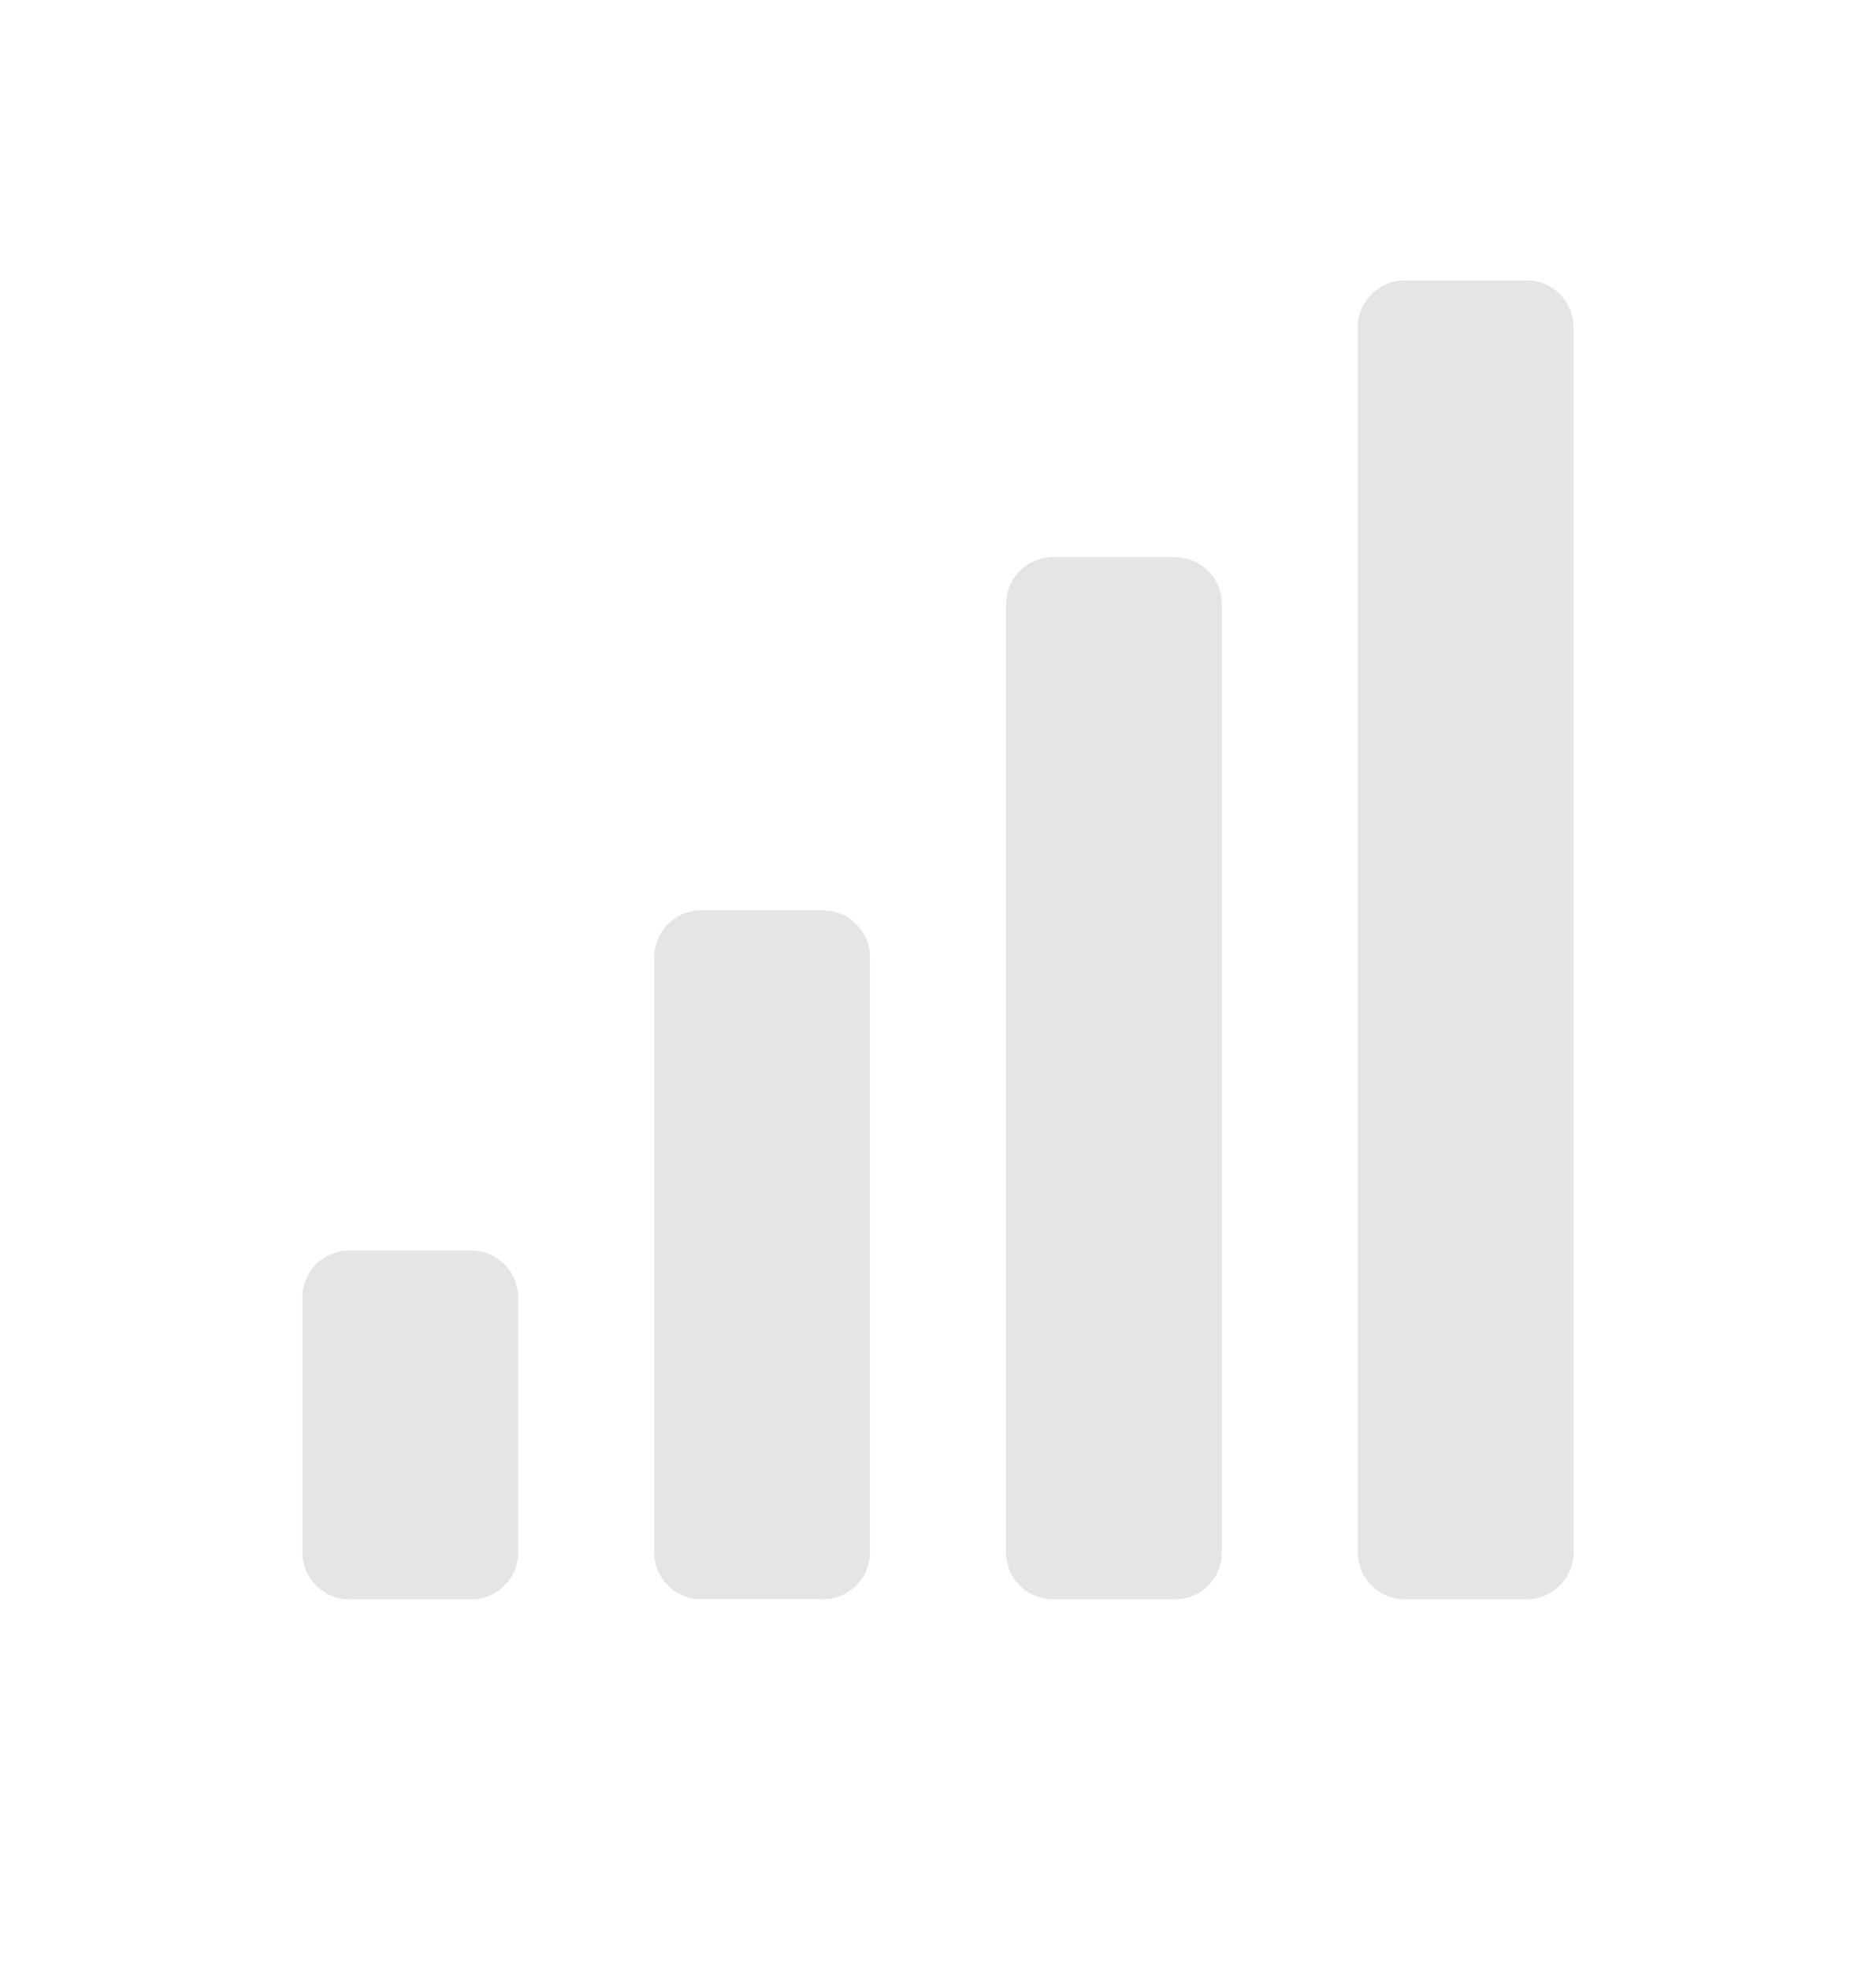
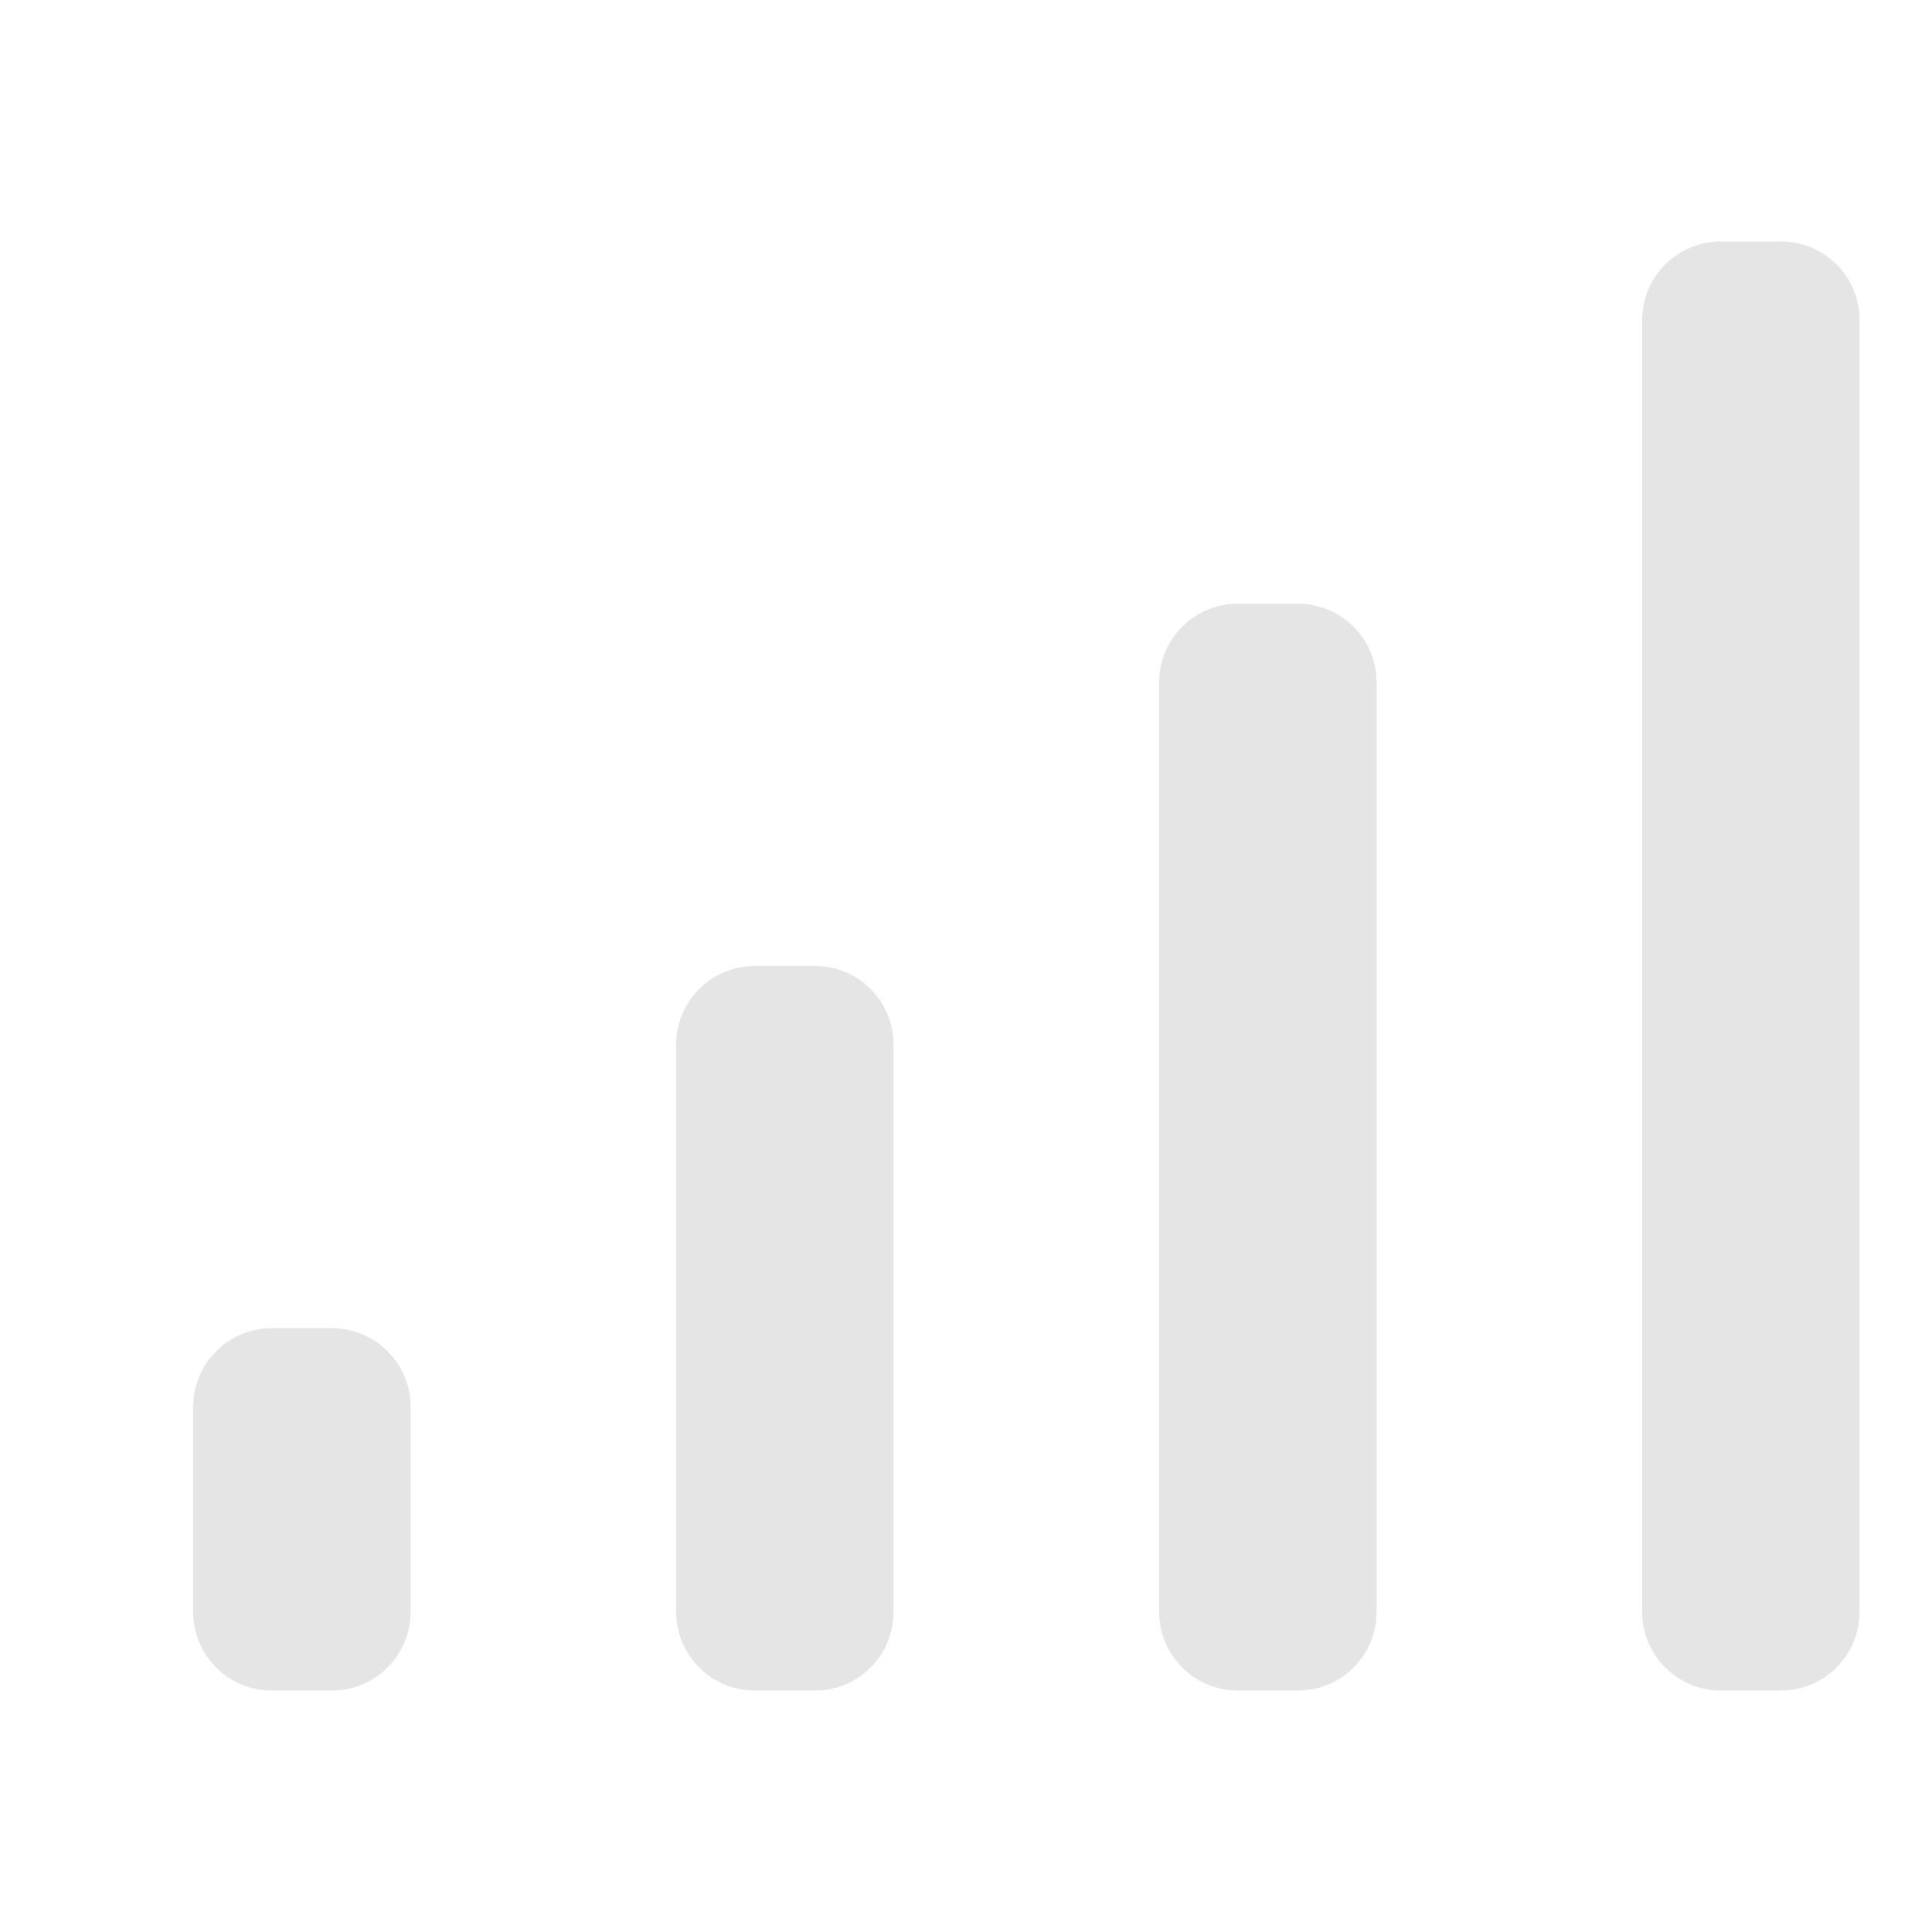
- <svg xmlns="http://www.w3.org/2000/svg" width="20" height="21" viewBox="0 0 20 21" fill="none">
-   <rect x="14.476" y="2.989" width="2.3" height="14.06" rx="0.5" fill="#E5E5E5" />
-   <rect x="10.726" y="5.939" width="2.3" height="11.11" rx="0.5" fill="#E5E5E5" />
-   <rect x="6.975" y="9.704" width="2.3" height="7.344" rx="0.5" fill="#E5E5E5" />
-   <rect x="3.224" y="13.33" width="2.3" height="3.719" rx="0.5" fill="#E5E5E5" />
+ <svg xmlns="http://www.w3.org/2000/svg" width="16" height="16" viewBox="0 0 16 16" fill="none">
+   <rect x="1.6" y="11" width="1.8" height="3" rx="0.65" fill="#E5E5E5" />
+   <rect x="5.6" y="8" width="1.8" height="6" rx="0.65" fill="#E5E5E5" />
+   <rect x="9.6" y="5" width="1.8" height="9" rx="0.65" fill="#E5E5E5" />
+   <rect x="13.6" y="2" width="1.8" height="12" rx="0.65" fill="#E5E5E5" />
</svg>
